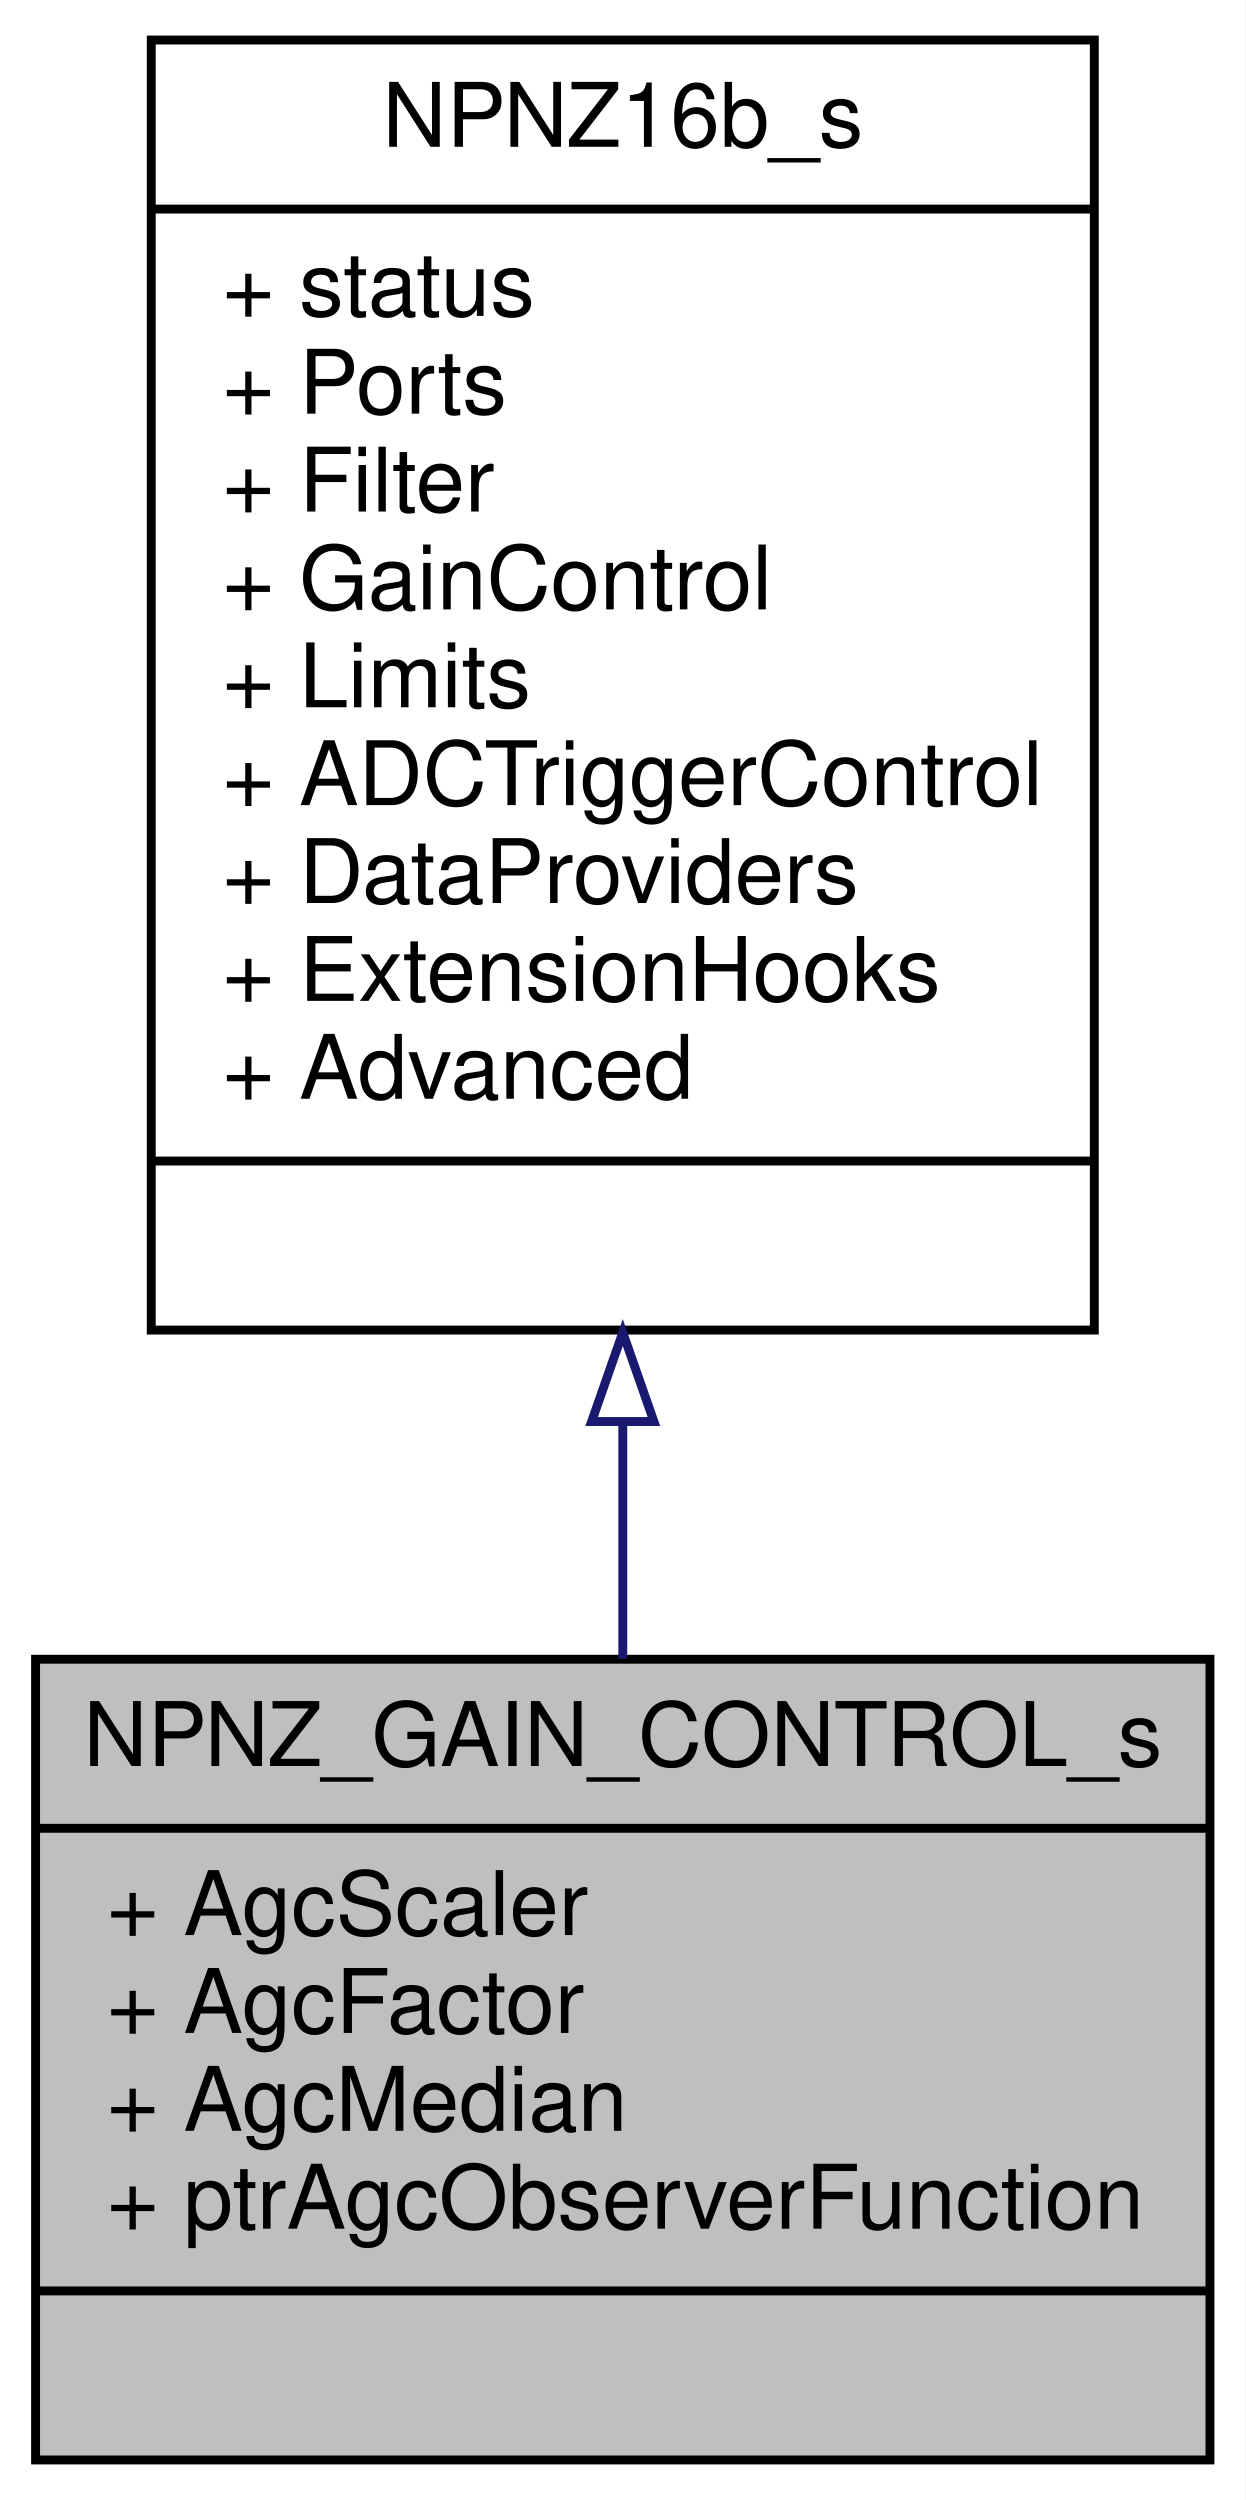
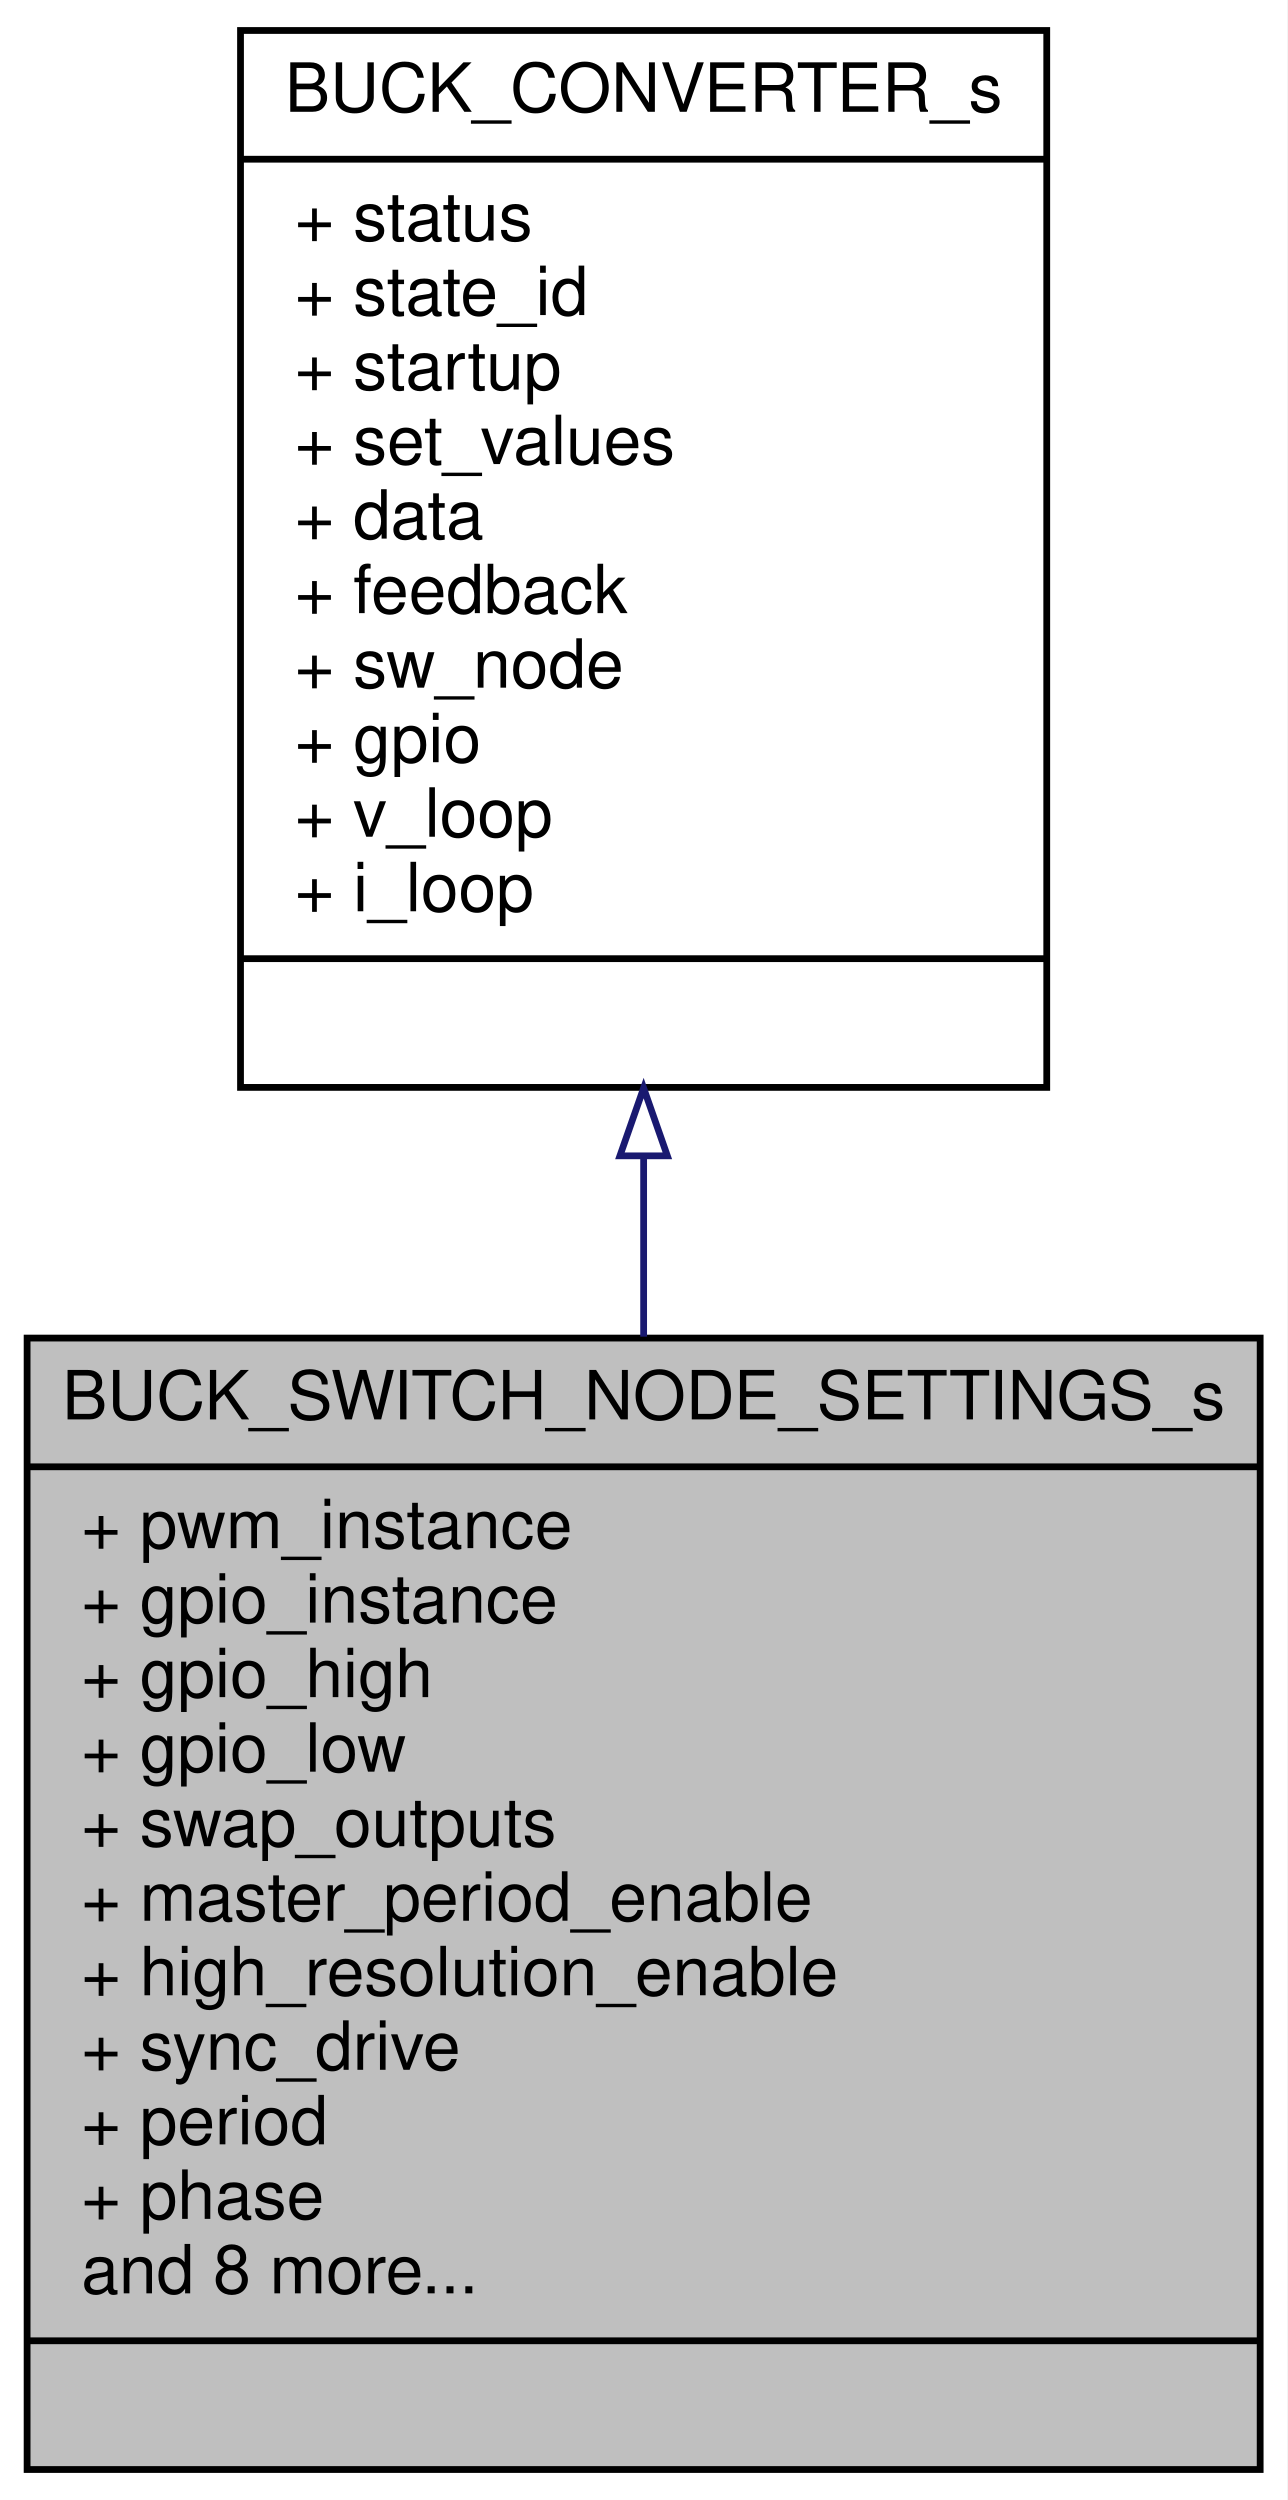
- <svg xmlns="http://www.w3.org/2000/svg" xmlns:xlink="http://www.w3.org/1999/xlink" width="140pt" height="281pt" viewBox="0.00 0.00 140.00 281.00">
-   <g id="graph0" class="graph" transform="scale(1 1) rotate(0) translate(4 277)">
-     <polygon fill="white" stroke="transparent" points="-4,4 -4,-277 136,-277 136,4 -4,4" />
+ <svg xmlns="http://www.w3.org/2000/svg" xmlns:xlink="http://www.w3.org/1999/xlink" width="190pt" height="369pt" viewBox="0.00 0.00 190.00 369.00">
+   <g id="graph0" class="graph" transform="scale(1 1) rotate(0) translate(4 365)">
+     <polygon fill="white" stroke="transparent" points="-4,4 -4,-365 186,-365 186,4 -4,4" />
    <g id="node1" class="node">
      <g id="a_node1">
-         <a xlink:title="Adaptive Gain Control Modulation Parameters.">
-           <polygon fill="#bfbfbf" stroke="black" points="0,-0.5 0,-90.5 132,-90.5 132,-0.5 0,-0.5" />
-           <text text-anchor="middle" x="66" y="-78.5" font-family="Helvetica,sans-Serif" font-size="10.00">NPNZ_GAIN_CONTROL_s</text>
-           <polyline fill="none" stroke="black" points="0,-71.5 132,-71.5 " />
-           <text text-anchor="start" x="8" y="-59.5" font-family="Helvetica,sans-Serif" font-size="10.00">+ AgcScaler</text>
-           <text text-anchor="start" x="8" y="-48.5" font-family="Helvetica,sans-Serif" font-size="10.00">+ AgcFactor</text>
-           <text text-anchor="start" x="8" y="-37.5" font-family="Helvetica,sans-Serif" font-size="10.00">+ AgcMedian</text>
-           <text text-anchor="start" x="8" y="-26.5" font-family="Helvetica,sans-Serif" font-size="10.00">+ ptrAgcObserverFunction</text>
-           <polyline fill="none" stroke="black" points="0,-19.5 132,-19.5 " />
-           <text text-anchor="middle" x="66" y="-7.5" font-family="Helvetica,sans-Serif" font-size="10.00"> </text>
+         <a xlink:title="Switching signal timing settings.">
+           <polygon fill="#bfbfbf" stroke="black" points="0,-0.5 0,-167.5 182,-167.5 182,-0.5 0,-0.5" />
+           <text text-anchor="middle" x="91" y="-155.5" font-family="Helvetica,sans-Serif" font-size="10.00">BUCK_SWITCH_NODE_SETTINGS_s</text>
+           <polyline fill="none" stroke="black" points="0,-148.5 182,-148.5 " />
+           <text text-anchor="start" x="8" y="-136.5" font-family="Helvetica,sans-Serif" font-size="10.00">+ pwm_instance</text>
+           <text text-anchor="start" x="8" y="-125.5" font-family="Helvetica,sans-Serif" font-size="10.00">+ gpio_instance</text>
+           <text text-anchor="start" x="8" y="-114.5" font-family="Helvetica,sans-Serif" font-size="10.00">+ gpio_high</text>
+           <text text-anchor="start" x="8" y="-103.5" font-family="Helvetica,sans-Serif" font-size="10.00">+ gpio_low</text>
+           <text text-anchor="start" x="8" y="-92.5" font-family="Helvetica,sans-Serif" font-size="10.00">+ swap_outputs</text>
+           <text text-anchor="start" x="8" y="-81.5" font-family="Helvetica,sans-Serif" font-size="10.00">+ master_period_enable</text>
+           <text text-anchor="start" x="8" y="-70.5" font-family="Helvetica,sans-Serif" font-size="10.00">+ high_resolution_enable</text>
+           <text text-anchor="start" x="8" y="-59.5" font-family="Helvetica,sans-Serif" font-size="10.00">+ sync_drive</text>
+           <text text-anchor="start" x="8" y="-48.5" font-family="Helvetica,sans-Serif" font-size="10.00">+ period</text>
+           <text text-anchor="start" x="8" y="-37.5" font-family="Helvetica,sans-Serif" font-size="10.00">+ phase</text>
+           <text text-anchor="start" x="8" y="-26.5" font-family="Helvetica,sans-Serif" font-size="10.00">and 8 more...</text>
+           <polyline fill="none" stroke="black" points="0,-19.5 182,-19.5 " />
+           <text text-anchor="middle" x="91" y="-7.5" font-family="Helvetica,sans-Serif" font-size="10.00"> </text>
        </a>
      </g>
    </g>
    <g id="node2" class="node">
      <g id="a_node2">
-         <a xlink:href="a01639.html" target="_top" xlink:title="Global NPNZ controller data object.">
-           <polygon fill="white" stroke="black" points="13,-127.5 13,-272.5 119,-272.5 119,-127.5 13,-127.5" />
-           <text text-anchor="middle" x="66" y="-260.5" font-family="Helvetica,sans-Serif" font-size="10.00">NPNZ16b_s</text>
-           <polyline fill="none" stroke="black" points="13,-253.5 119,-253.5 " />
-           <text text-anchor="start" x="21" y="-241.5" font-family="Helvetica,sans-Serif" font-size="10.00">+ status</text>
-           <text text-anchor="start" x="21" y="-230.5" font-family="Helvetica,sans-Serif" font-size="10.00">+ Ports</text>
-           <text text-anchor="start" x="21" y="-219.5" font-family="Helvetica,sans-Serif" font-size="10.00">+ Filter</text>
-           <text text-anchor="start" x="21" y="-208.5" font-family="Helvetica,sans-Serif" font-size="10.00">+ GainControl</text>
-           <text text-anchor="start" x="21" y="-197.5" font-family="Helvetica,sans-Serif" font-size="10.00">+ Limits</text>
-           <text text-anchor="start" x="21" y="-186.5" font-family="Helvetica,sans-Serif" font-size="10.00">+ ADCTriggerControl</text>
-           <text text-anchor="start" x="21" y="-175.5" font-family="Helvetica,sans-Serif" font-size="10.00">+ DataProviders</text>
-           <text text-anchor="start" x="21" y="-164.5" font-family="Helvetica,sans-Serif" font-size="10.00">+ ExtensionHooks</text>
-           <text text-anchor="start" x="21" y="-153.5" font-family="Helvetica,sans-Serif" font-size="10.00">+ Advanced</text>
-           <polyline fill="none" stroke="black" points="13,-146.5 119,-146.5 " />
-           <text text-anchor="middle" x="66" y="-134.5" font-family="Helvetica,sans-Serif" font-size="10.00"> </text>
+         <a xlink:href="a01655.html" target="_top" xlink:title="BUCK control &amp; monitoring data structure.">
+           <polygon fill="white" stroke="black" points="31.5,-204.5 31.5,-360.5 150.5,-360.5 150.5,-204.5 31.5,-204.5" />
+           <text text-anchor="middle" x="91" y="-348.5" font-family="Helvetica,sans-Serif" font-size="10.00">BUCK_CONVERTER_s</text>
+           <polyline fill="none" stroke="black" points="31.5,-341.5 150.5,-341.5 " />
+           <text text-anchor="start" x="39.5" y="-329.5" font-family="Helvetica,sans-Serif" font-size="10.00">+ status</text>
+           <text text-anchor="start" x="39.5" y="-318.5" font-family="Helvetica,sans-Serif" font-size="10.00">+ state_id</text>
+           <text text-anchor="start" x="39.5" y="-307.5" font-family="Helvetica,sans-Serif" font-size="10.00">+ startup</text>
+           <text text-anchor="start" x="39.5" y="-296.5" font-family="Helvetica,sans-Serif" font-size="10.00">+ set_values</text>
+           <text text-anchor="start" x="39.5" y="-285.5" font-family="Helvetica,sans-Serif" font-size="10.00">+ data</text>
+           <text text-anchor="start" x="39.5" y="-274.5" font-family="Helvetica,sans-Serif" font-size="10.00">+ feedback</text>
+           <text text-anchor="start" x="39.5" y="-263.5" font-family="Helvetica,sans-Serif" font-size="10.00">+ sw_node</text>
+           <text text-anchor="start" x="39.5" y="-252.5" font-family="Helvetica,sans-Serif" font-size="10.00">+ gpio</text>
+           <text text-anchor="start" x="39.5" y="-241.5" font-family="Helvetica,sans-Serif" font-size="10.00">+ v_loop</text>
+           <text text-anchor="start" x="39.5" y="-230.5" font-family="Helvetica,sans-Serif" font-size="10.00">+ i_loop</text>
+           <polyline fill="none" stroke="black" points="31.5,-223.5 150.5,-223.5 " />
+           <text text-anchor="middle" x="91" y="-211.5" font-family="Helvetica,sans-Serif" font-size="10.00"> </text>
        </a>
      </g>
    </g>
    <g id="edge1" class="edge">
-       <path fill="none" stroke="midnightblue" d="M66,-116.94C66,-107.86 66,-98.88 66,-90.54" />
-       <polygon fill="none" stroke="midnightblue" points="62.5,-117.22 66,-127.22 69.5,-117.22 62.5,-117.22" />
+       <path fill="none" stroke="midnightblue" d="M91,-194.15C91,-185.36 91,-176.45 91,-167.71" />
+       <polygon fill="none" stroke="midnightblue" points="87.5,-194.4 91,-204.4 94.5,-194.4 87.5,-194.4" />
    </g>
  </g>
</svg>
